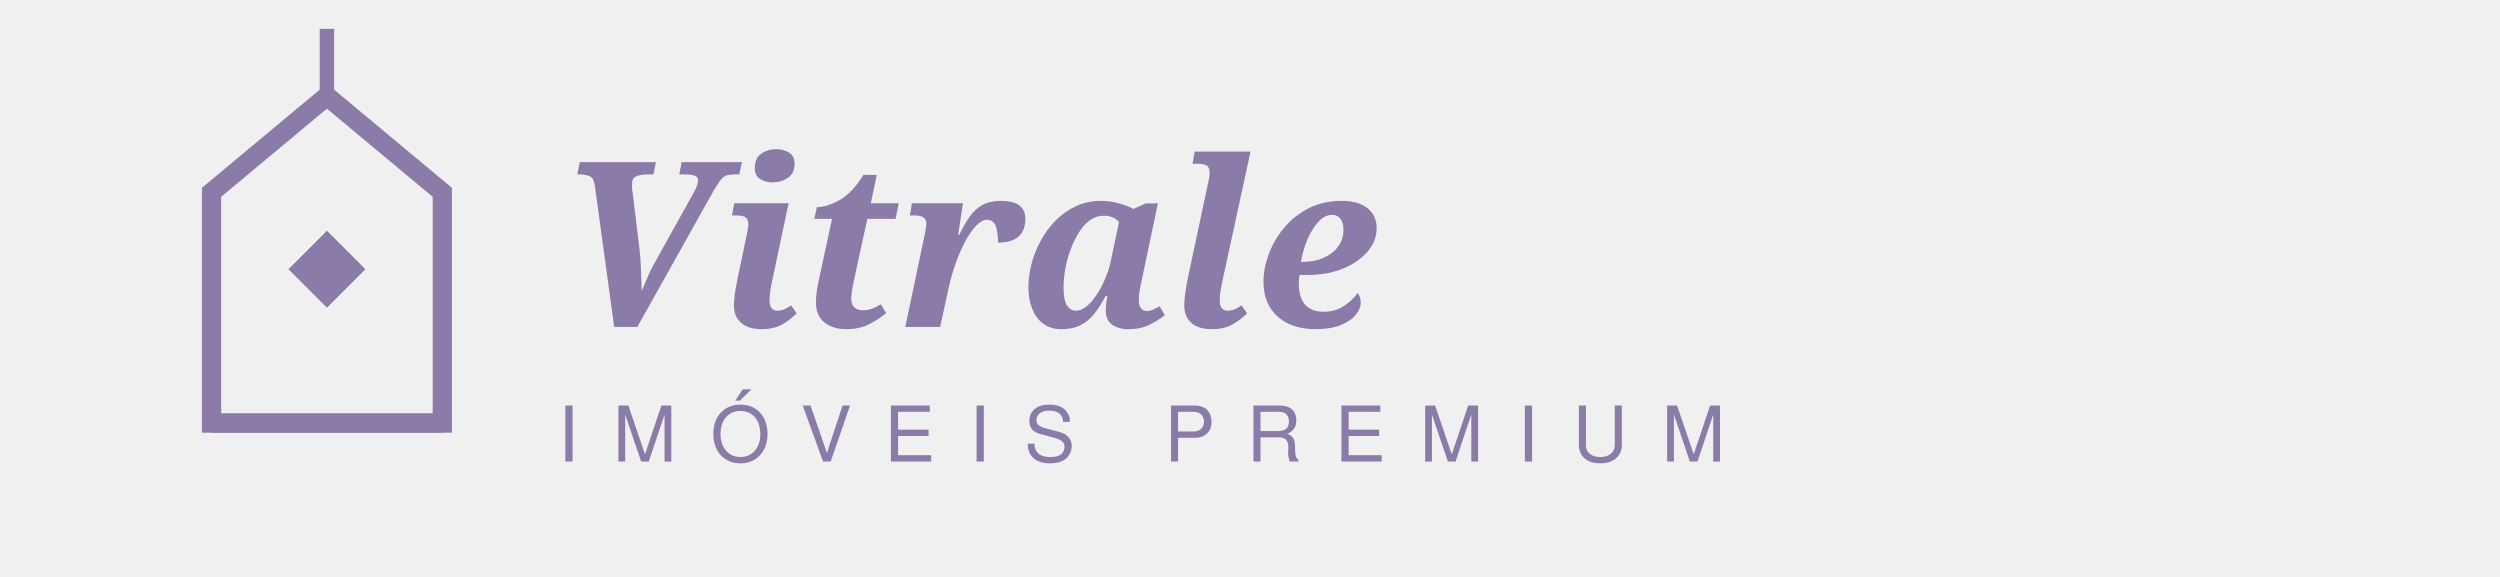
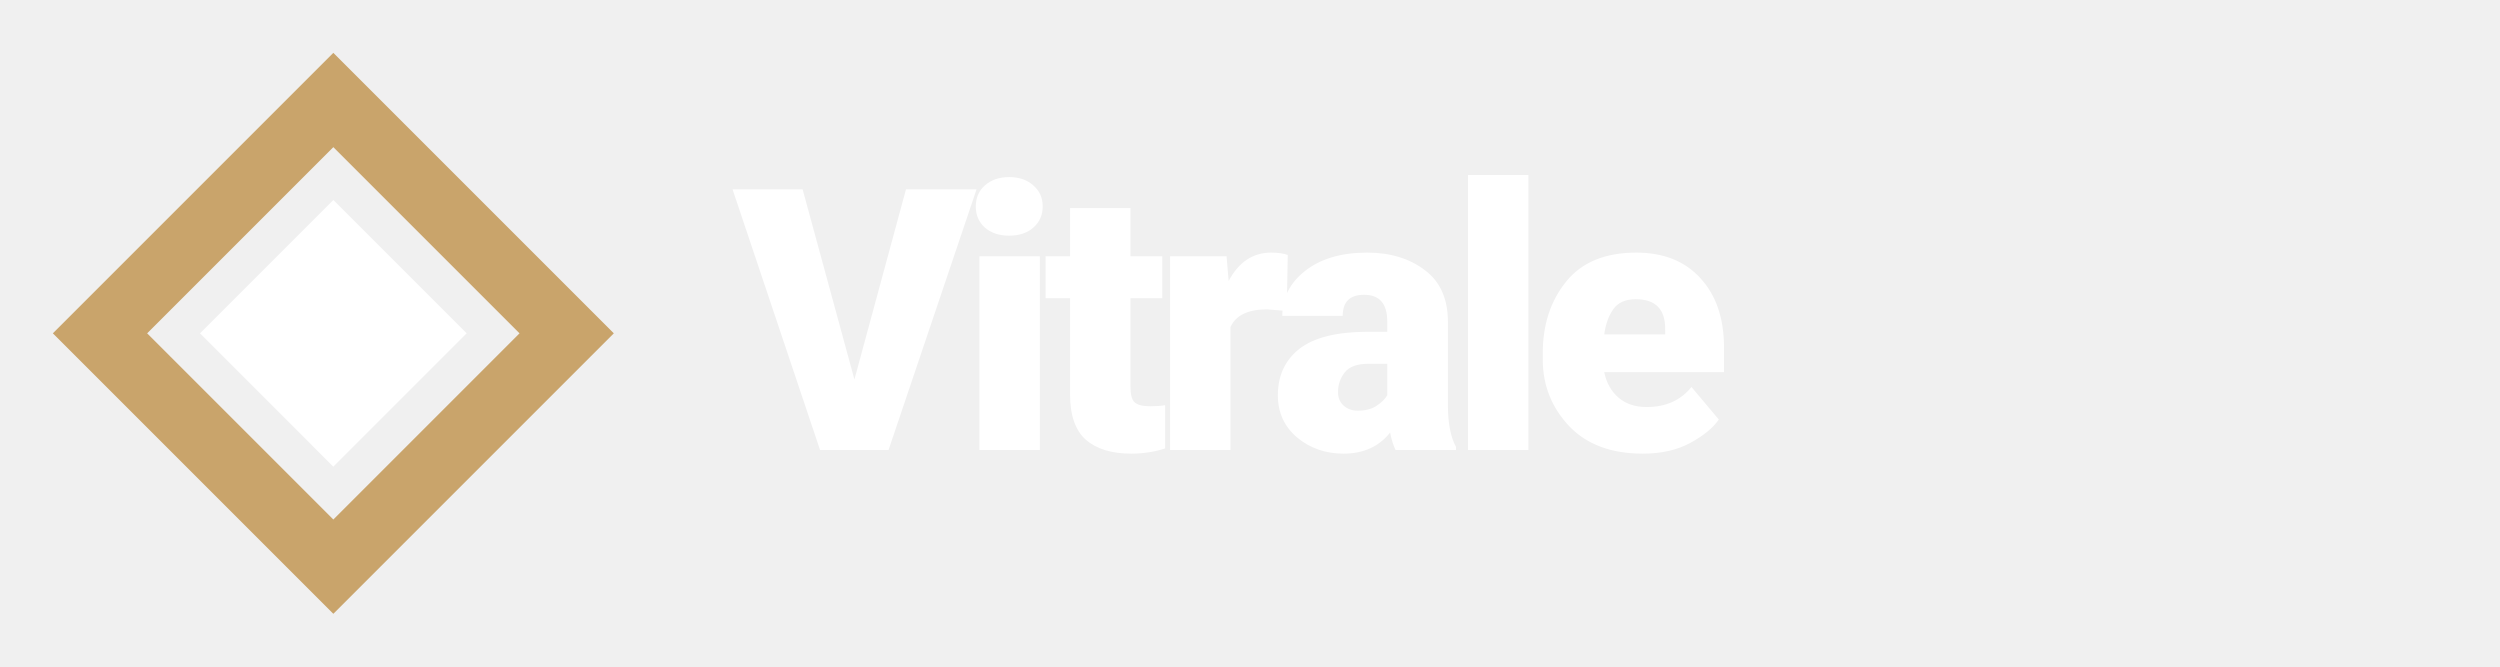
- <svg xmlns="http://www.w3.org/2000/svg" viewBox="0 0 260 60" fill="none">
-   <polygon points="22,44 22,20 34,10 46,20 46,44" stroke="#8B7BA8" stroke-width="2" fill="none" />
-   <line x1="22" y1="44" x2="46" y2="44" stroke="#8B7BA8" stroke-width="2" />
-   <polygon points="34,24 38,28 34,32 30,28" fill="#8B7BA8" />
-   <line x1="34" y1="10" x2="34" y2="3" stroke="#8B7BA8" stroke-width="1.5" />
-   <text x="58" y="34" font-family="Georgia, serif" font-style="italic" font-size="24" font-weight="700" fill="#8B7BA8">Vitrale</text>
-   <text x="58" y="48" font-family="Helvetica, sans-serif" font-size="8" fill="#8B7BA8" letter-spacing="3.5">IMÓVEIS PREMIUM</text>
+ <svg xmlns="http://www.w3.org/2000/svg" viewBox="0 0 150 40" fill="none">
+   <path d="M20 6 L34 20 L20 34 L6 20 Z" stroke="#c9a46b" stroke-width="4" />
+   <path d="M20 12 L28 20 L20 28 L12 20 Z" fill="white" />
+   <text x="44" y="27" font-family="-apple-system, BlinkMacSystemFont, 'Segoe UI', Roboto, sans-serif" font-size="22" font-weight="800" fill="white" letter-spacing="-1">Vitrale</text>
</svg>
